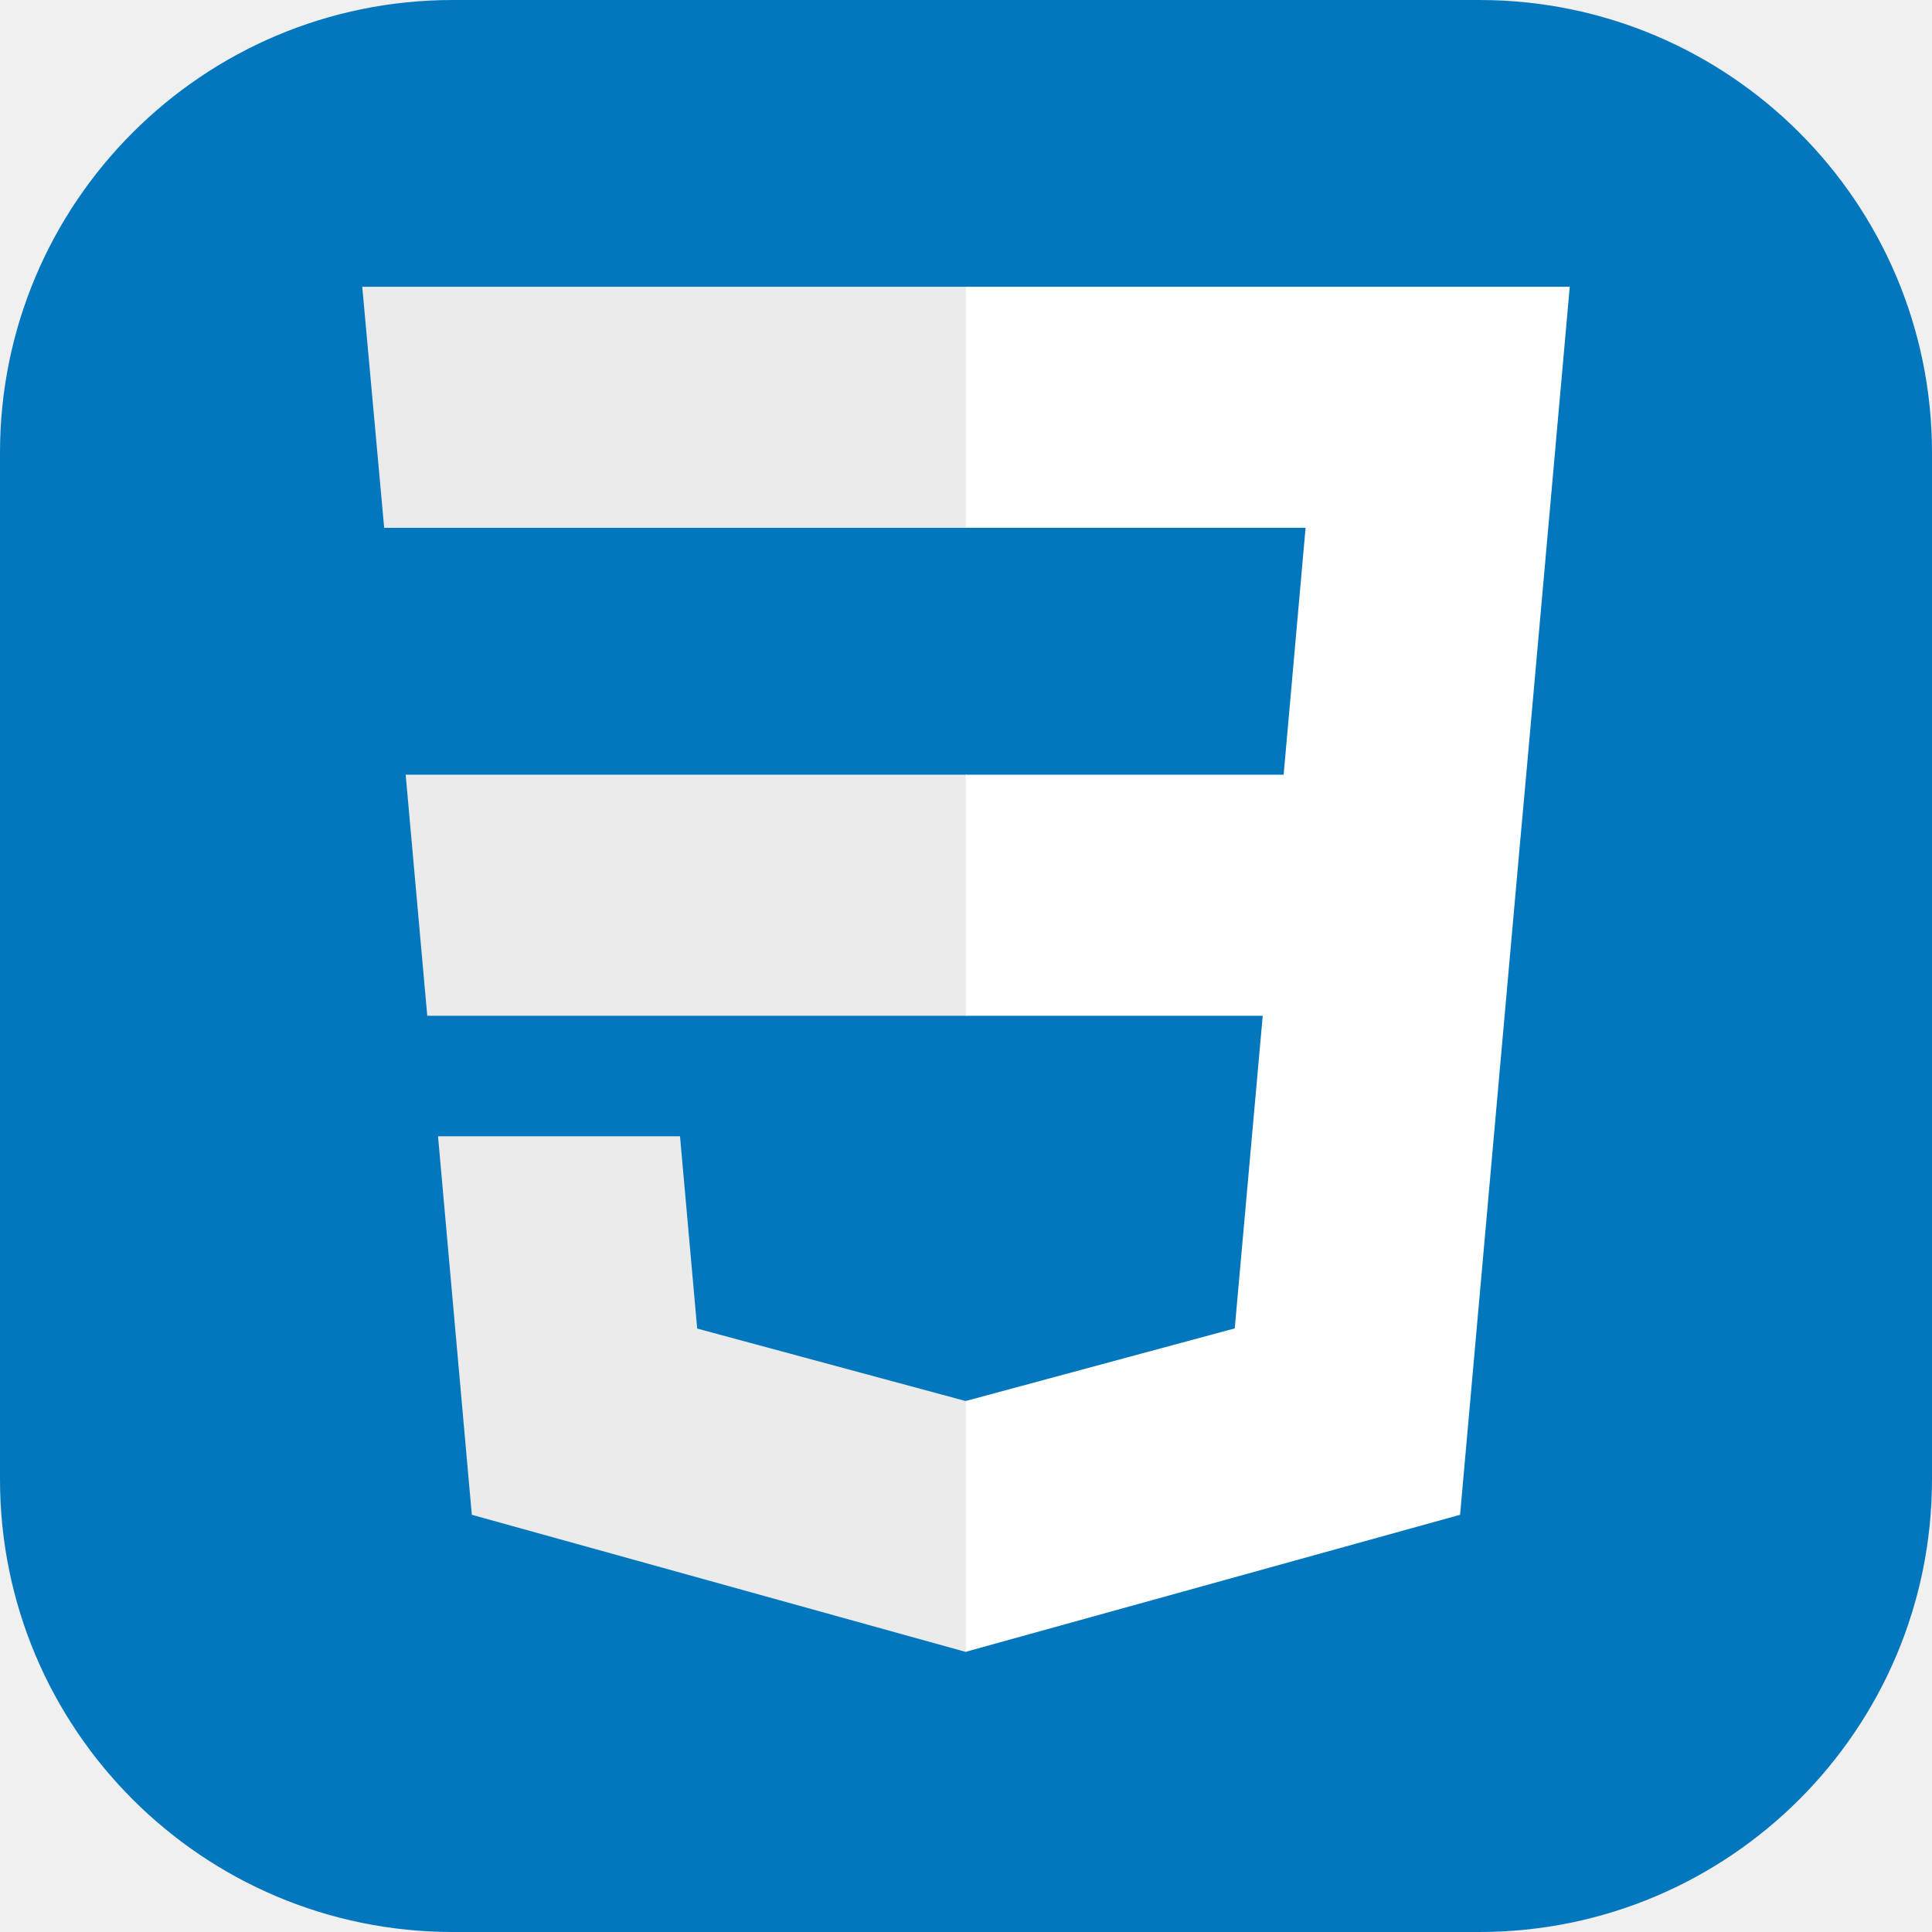
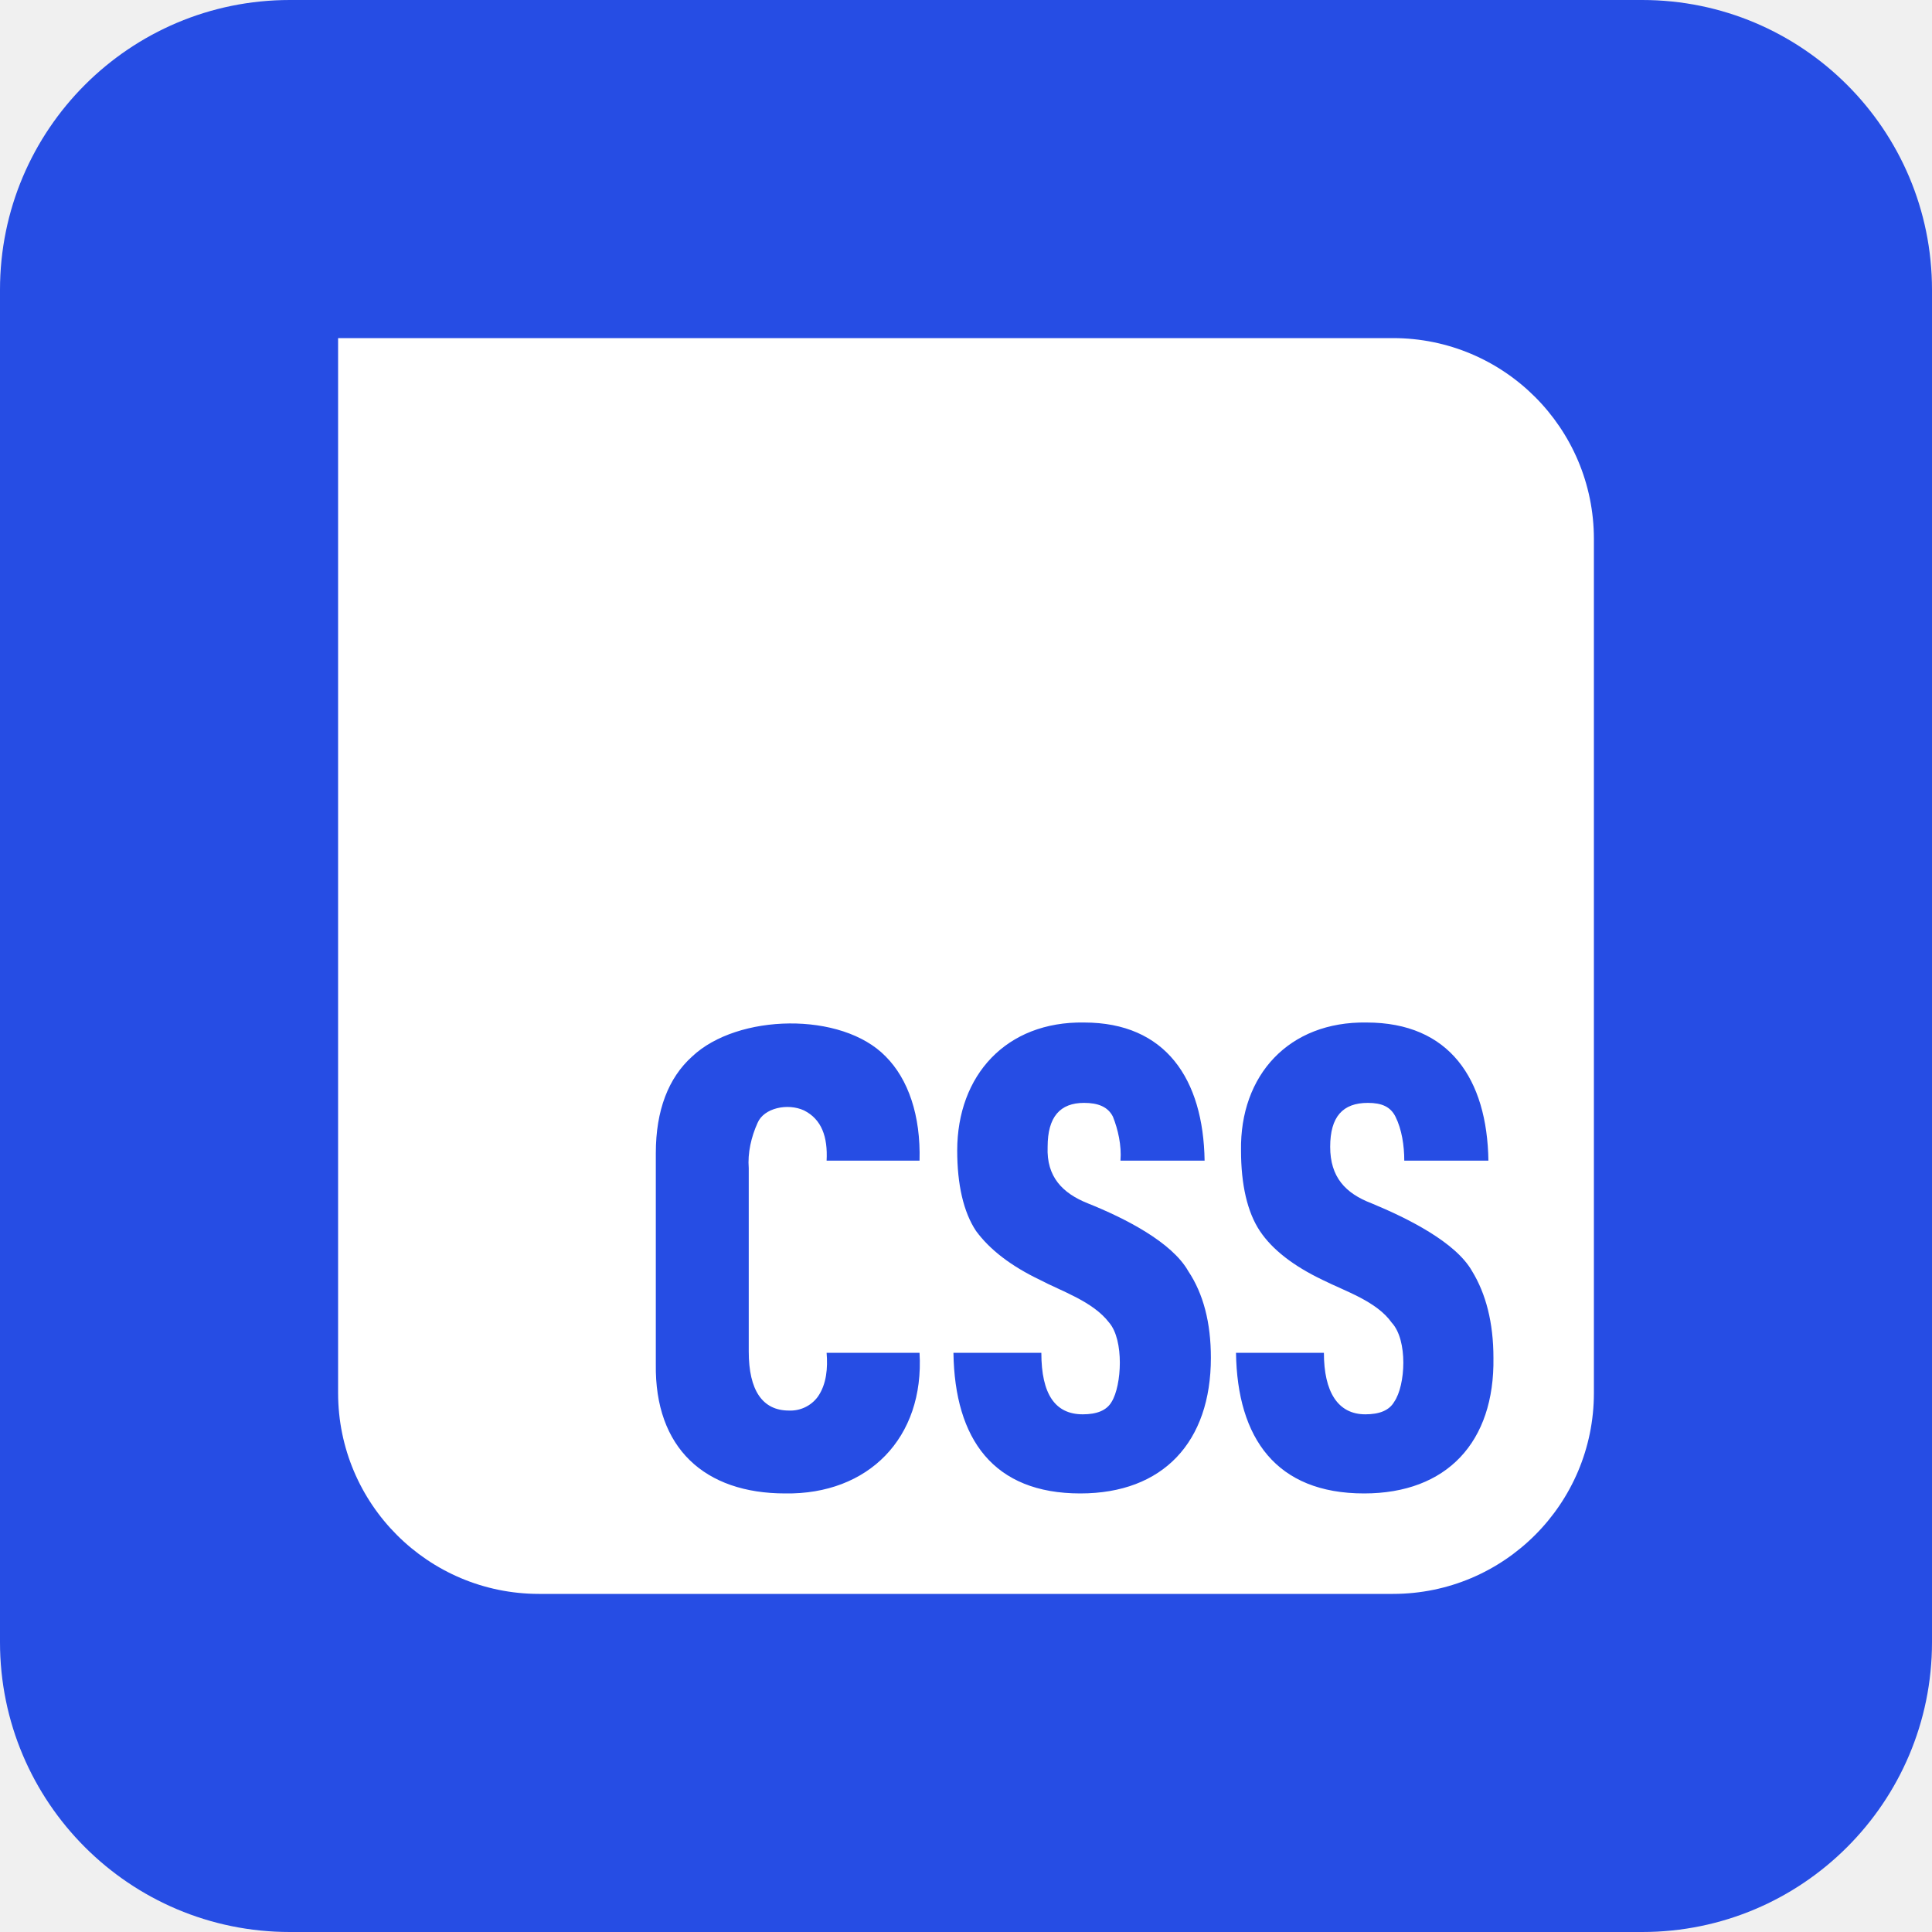
- <svg xmlns="http://www.w3.org/2000/svg" width="80" height="80" viewBox="0 0 80 80" fill="none">
-   <path d="M61.25 0H18.75C8.395 0 0 8.395 0 18.75V61.25C0 71.605 8.395 80 18.75 80H61.25C71.605 80 80 71.605 80 61.25V18.75C80 8.395 71.605 0 61.25 0Z" fill="#0277BD" />
-   <path d="M16.798 32.078L17.692 42.06H40.03V32.078H16.798ZM40.03 11.875H15L15.908 21.857H40.03V11.875ZM40.03 68.388V58.002L39.986 58.014L28.869 55.013L28.158 47.051H18.138L19.537 62.724L39.984 68.401L40.03 68.388Z" fill="#EBEBEB" />
-   <path d="M52.287 42.06L51.128 55.006L39.995 58.011V68.396L60.459 62.724L60.609 61.038L62.954 34.759L63.198 32.078L65 11.875H39.995V21.857H54.061L53.153 32.078H39.995V42.06H52.287Z" fill="white" />
+ <svg xmlns="http://www.w3.org/2000/svg" width="80" height="80" viewBox="0 0 80 80" role="img" aria-label="CSS3">
+   <rect x="0" y="0" width="80" height="80" rx="12" fill="#264DE4" />
+   <g transform="translate(14 14) scale(2.166667)">
+     <path fill="#ffffff" d="M0 0v20.16A3.84 3.84 0 0 0 3.84 24h16.32A3.84 3.84 0 0 0 24 20.16V3.84A3.84 3.84 0 0 0 20.16 0Zm14.256 13.08c1.56 0 2.28 1.08 2.304 2.64h-1.608c.024-.288-.048-.6-.144-.84-.096-.192-.288-.264-.552-.264-.456 0-.696.264-.696.84-.024.576.288.888.768 1.08.72.288 1.608.744 1.92 1.296q.432.648.432 1.656c0 1.608-.912 2.592-2.496 2.592-1.656 0-2.4-1.032-2.424-2.688h1.68c0 .792.264 1.176.792 1.176.264 0 .456-.072.552-.24.192-.312.24-1.176-.048-1.512-.312-.408-.912-.6-1.32-.816q-.828-.396-1.224-.936c-.24-.36-.36-.888-.36-1.536 0-1.44.936-2.472 2.424-2.448m5.4 0c1.584 0 2.304 1.08 2.328 2.64h-1.608c0-.288-.048-.6-.168-.84-.096-.192-.264-.264-.528-.264-.48 0-.72.264-.72.84s.288.888.792 1.08c.696.288 1.608.744 1.92 1.296.264.432.408.984.408 1.656.024 1.608-.888 2.592-2.472 2.592-1.68 0-2.424-1.056-2.448-2.688h1.68c0 .744.264 1.176.792 1.176.264 0 .456-.072.552-.24.216-.312.264-1.176-.048-1.512-.288-.408-.888-.6-1.32-.816-.552-.264-.96-.576-1.2-.936s-.36-.888-.36-1.536c-.024-1.44.912-2.472 2.4-2.448m-11.031.018c.711-.006 1.419.198 1.839.63.432.432.672 1.128.648 1.992H9.336c.024-.456-.096-.792-.432-.96-.312-.144-.768-.048-.888.24-.12.264-.192.576-.168.864v3.504c0 .744.264 1.128.768 1.128a.65.65 0 0 0 .552-.264c.168-.24.192-.552.168-.84h1.776c.096 1.632-.984 2.712-2.568 2.688-1.536 0-2.496-.864-2.472-2.472v-4.032c0-.816.24-1.44.696-1.848.432-.408 1.146-.624 1.857-.63" />
+   </g>
</svg>
